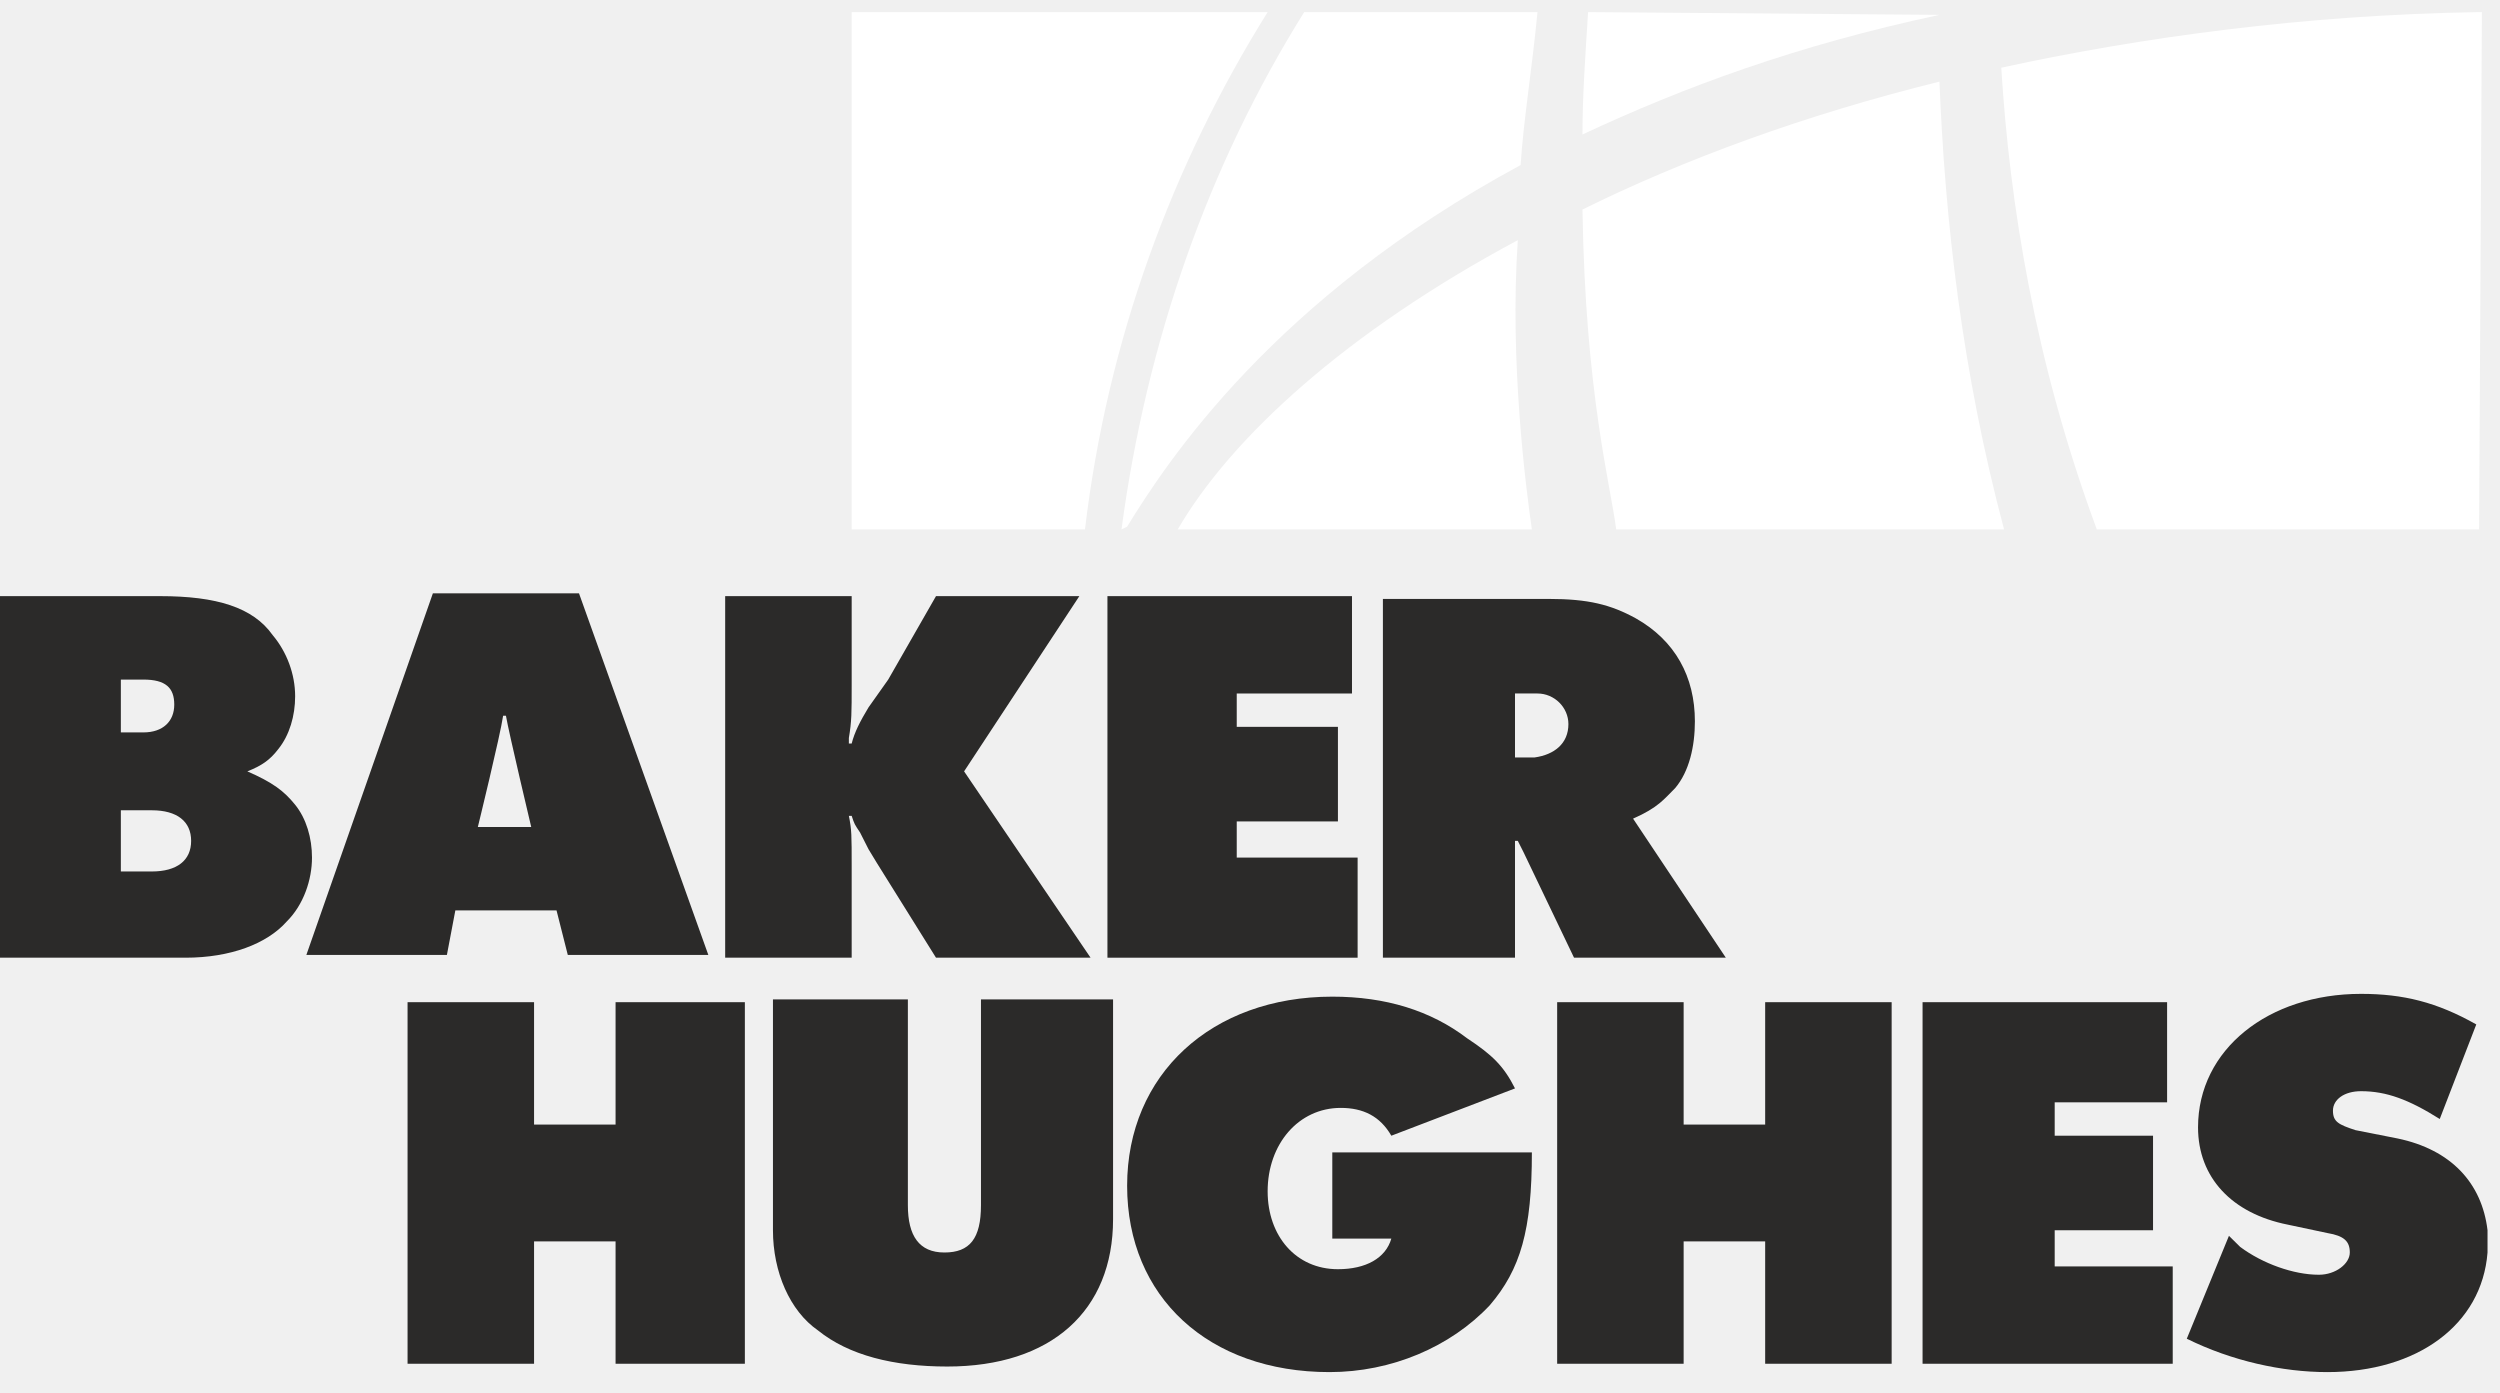
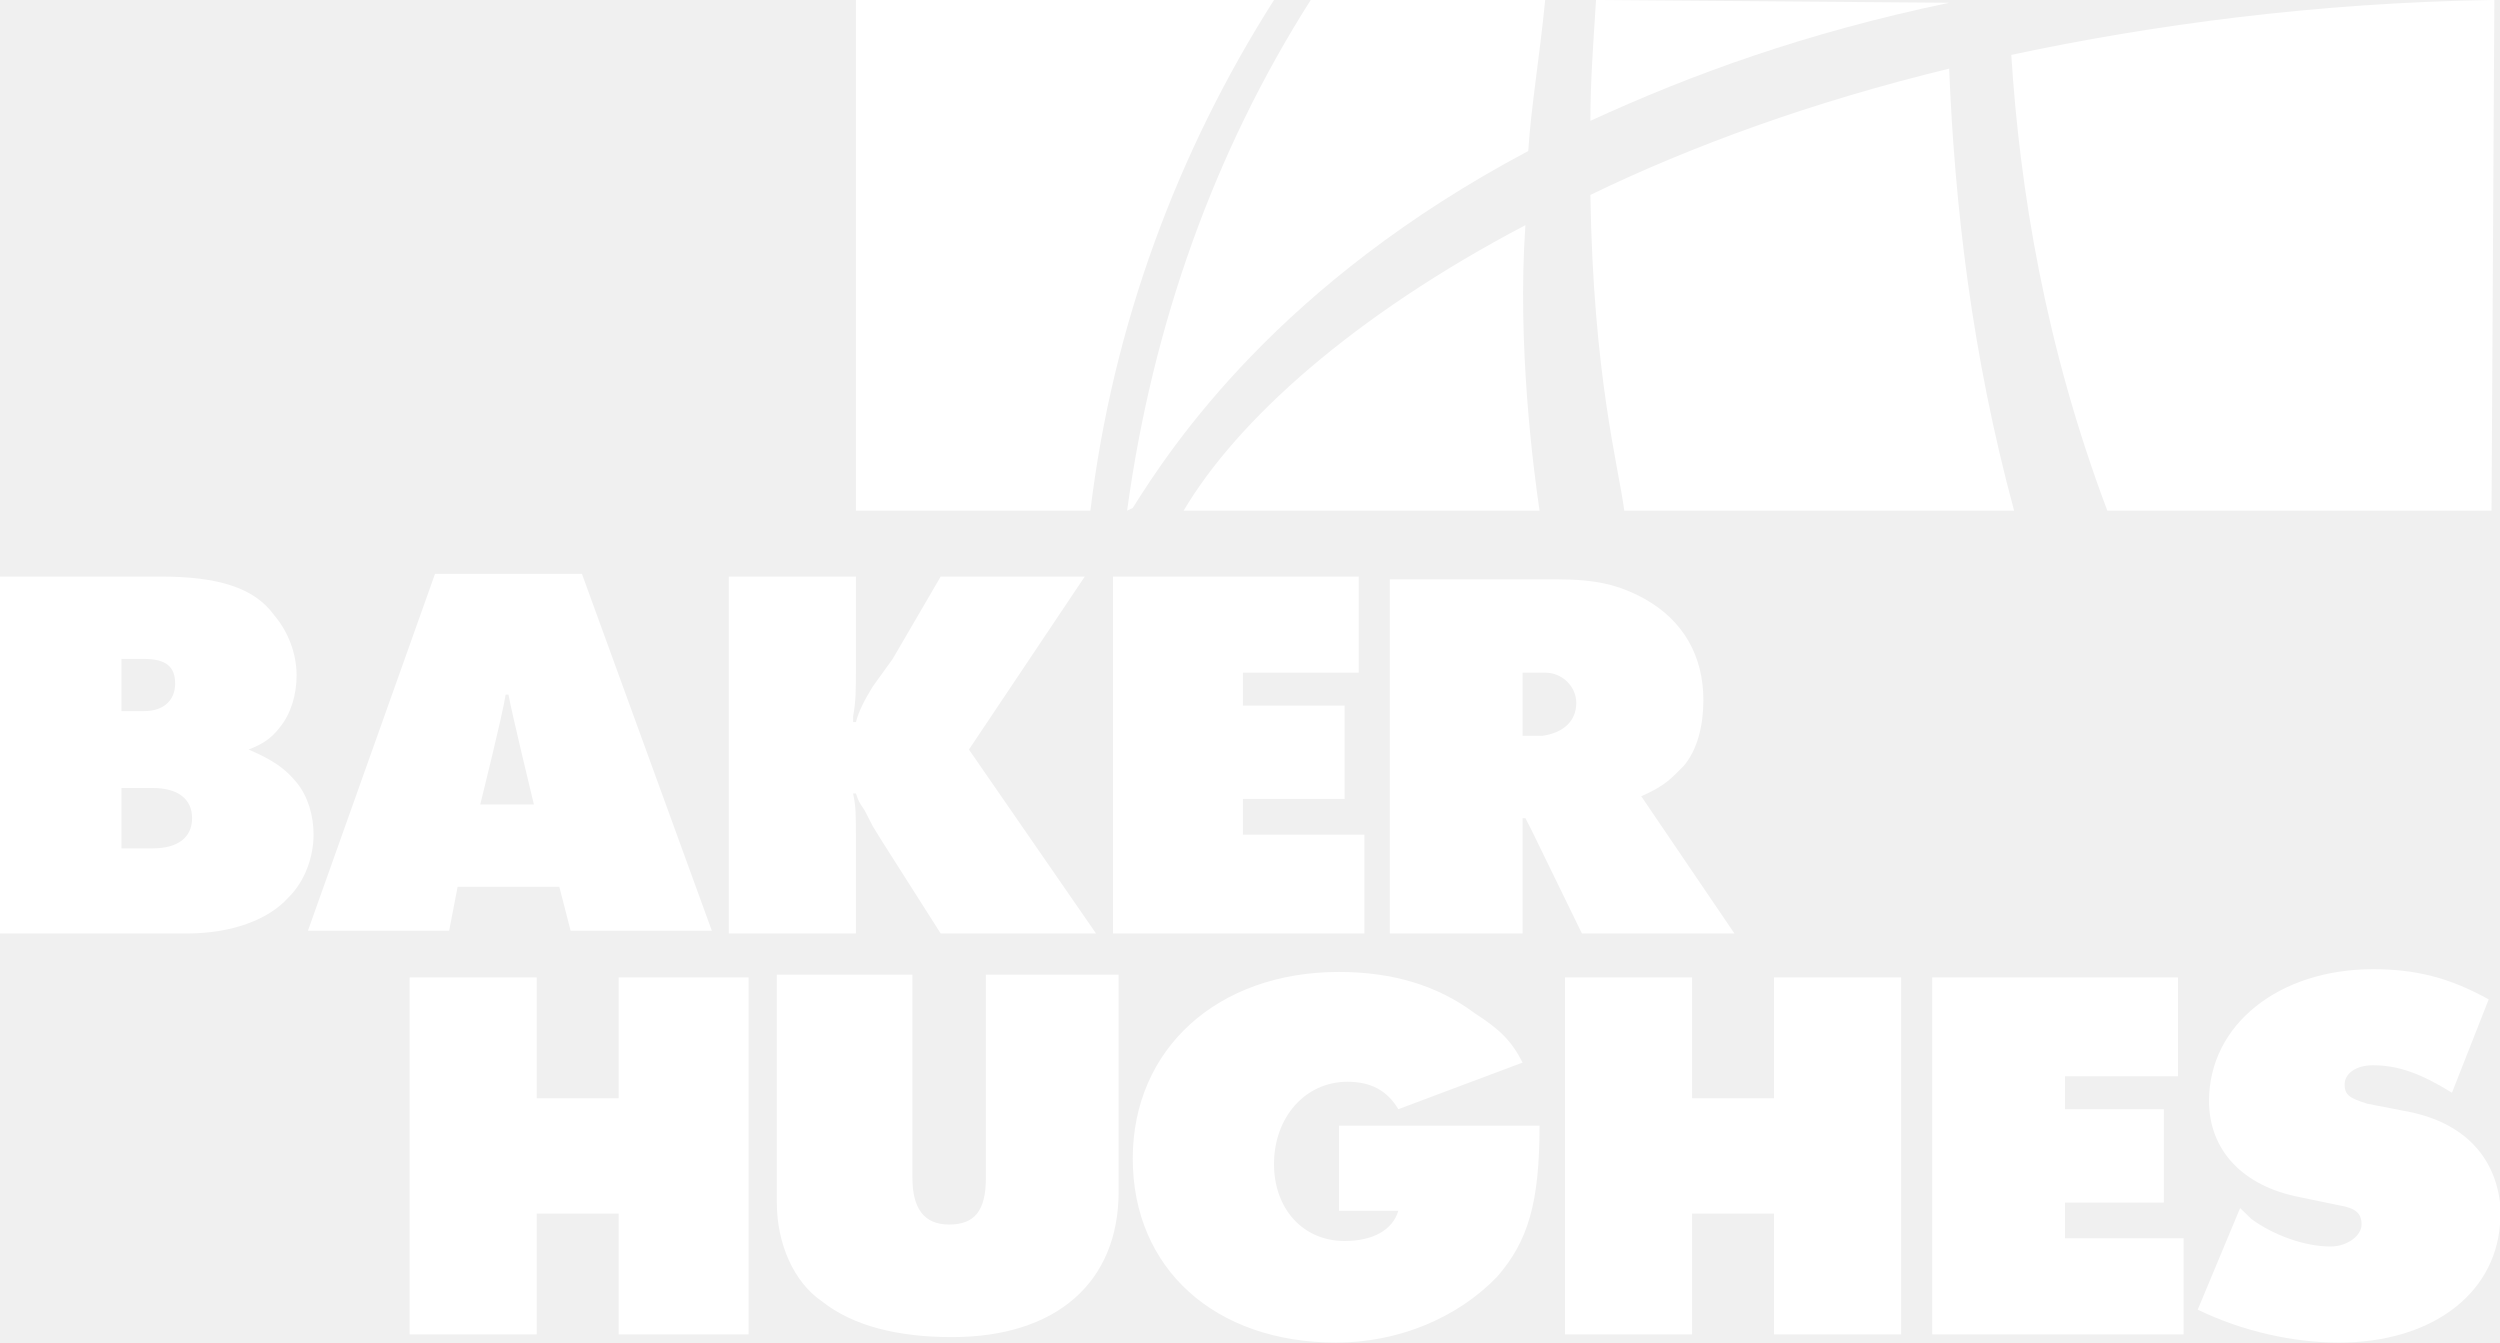
- <svg xmlns="http://www.w3.org/2000/svg" width="88" height="49" viewBox="0 0 88 49" fill="none">
-   <path d="M53.427 8.453C47.392 11.684 43.335 15.404 41.456 18.635H53.922C53.724 17.264 53.13 12.761 53.427 8.453Z" fill="white" />
-   <path d="M68.268 2.873C63.519 4.048 59.264 5.614 55.703 7.376C55.802 13.838 56.692 17.068 56.89 18.635H70.543C69.059 13.054 68.466 7.768 68.268 2.873Z" fill="white" />
-   <path d="M87.264 18.635H73.808C71.632 12.761 70.741 7.181 70.445 2.384C75.392 1.307 81.13 0.523 87.264 0.426H87.363L87.264 18.635Z" fill="white" />
-   <path d="M68.268 0.523C63.222 1.6 59.264 3.069 55.703 4.733C55.703 3.362 55.802 1.992 55.901 0.426L68.268 0.523Z" fill="white" />
-   <path d="M39.477 18.635C40.367 11.978 42.544 5.81 45.908 0.426H54.12C53.922 2.481 53.625 4.244 53.526 5.81C44.819 10.509 41.06 16.285 39.675 18.537L39.477 18.635Z" fill="white" />
-   <path d="M44.621 0.426H29.979V18.635H38.191C38.982 11.978 41.258 5.81 44.621 0.426Z" fill="white" />
-   <path d="M25.526 33.711H29.979V30.48C29.979 29.404 29.979 29.208 29.88 28.718H29.979C30.077 29.012 30.077 29.012 30.275 29.306C30.374 29.501 30.473 29.697 30.572 29.893L30.869 30.382L32.947 33.711H38.388L33.936 27.152L37.993 20.984H32.947L31.265 23.921L30.572 24.9C30.275 25.39 30.077 25.781 29.979 26.173H29.88V25.977C29.979 25.39 29.979 25.096 29.979 24.117V20.984H25.526V33.711Z" fill="#2B2A29" />
-   <path d="M38.982 33.711H47.788V30.187H43.533V28.914H47.095V25.585H43.533V24.411H47.59V20.984H38.982V33.711Z" fill="#2B2A29" />
-   <path d="M14.346 48.004H18.799V43.697H21.668V48.004H26.219V35.277H21.668V39.585H18.799V35.277H14.346V48.004Z" fill="#2B2A29" />
-   <path d="M27.208 35.277V43.305C27.208 44.773 27.802 46.144 28.791 46.829C29.88 47.71 31.463 48.102 33.343 48.102C37.003 48.102 39.18 46.144 39.18 42.913V35.179H34.53V42.424C34.53 43.599 34.134 44.088 33.243 44.088C32.353 44.088 31.957 43.501 31.957 42.424V35.179H27.208V35.277Z" fill="#2B2A29" />
-   <path d="M46.897 40.564V43.599H48.975C48.777 44.284 48.084 44.676 47.095 44.676C45.611 44.676 44.621 43.501 44.621 41.934C44.621 40.27 45.71 38.998 47.194 38.998C47.985 38.998 48.579 39.291 48.975 39.977L53.328 38.312C52.932 37.529 52.537 37.138 51.646 36.55C50.36 35.571 48.777 35.082 46.897 35.082C42.643 35.082 39.675 37.823 39.675 41.739C39.675 45.655 42.544 48.298 46.798 48.298C48.975 48.298 51.053 47.417 52.438 45.948C53.526 44.676 53.922 43.305 53.922 40.564H46.897Z" fill="#2B2A29" />
-   <path d="M54.812 48.004H59.264V43.697H62.134V48.004H66.586V35.277H62.134V39.585H59.264V35.277H54.812V48.004Z" fill="#2B2A29" />
-   <path d="M67.674 48.004H76.48V44.578H72.325V43.305H75.787V39.977H72.325V38.802H76.282V35.277H67.674V48.004Z" fill="#2B2A29" />
-   <path d="M76.975 47.123C78.558 47.906 80.339 48.298 81.922 48.298C85.088 48.298 87.363 46.634 87.561 44.088V43.305C87.363 41.641 86.275 40.466 84.395 40.074L82.911 39.781C82.317 39.585 82.12 39.487 82.12 39.095C82.12 38.704 82.515 38.41 83.109 38.41C83.999 38.41 84.791 38.704 85.879 39.389L87.165 36.06C85.78 35.277 84.593 34.984 83.109 34.984C79.844 34.984 77.371 36.942 77.371 39.683C77.371 41.445 78.558 42.718 80.537 43.109L81.922 43.403C82.515 43.501 82.713 43.697 82.713 44.088C82.713 44.48 82.219 44.871 81.625 44.871C80.734 44.871 79.646 44.48 78.855 43.892L78.459 43.501L76.975 47.123Z" fill="#2B2A29" />
-   <path d="M16.028 32.047H19.59L19.986 33.613H24.933L20.381 20.886H15.237L10.784 33.613H15.731L16.028 32.047ZM16.82 29.11C16.82 29.11 17.611 25.879 17.71 25.194H17.809C17.908 25.781 18.699 29.11 18.699 29.11H16.82Z" fill="#2B2A29" />
-   <path d="M53.328 26.662V24.411H54.12C54.713 24.411 55.208 24.9 55.208 25.488C55.208 26.173 54.713 26.564 54.021 26.662H53.328ZM48.777 33.711H53.328V29.599H53.427C53.526 29.795 53.526 29.795 53.625 29.991L55.406 33.711H60.749L57.484 28.816C58.374 28.424 58.572 28.131 58.968 27.739C59.462 27.152 59.66 26.271 59.66 25.39C59.66 23.823 58.968 22.551 57.583 21.767C56.692 21.278 55.901 21.082 54.515 21.082H48.678V33.711H48.777Z" fill="#2B2A29" />
-   <path d="M4.254 25.879V23.921H5.046C5.837 23.921 6.134 24.215 6.134 24.802C6.134 25.39 5.738 25.781 5.046 25.781H4.254V25.879ZM4.254 30.676V28.522H5.343C6.233 28.522 6.728 28.914 6.728 29.599C6.728 30.285 6.233 30.676 5.343 30.676H4.254ZM0 20.984V33.711H6.53C8.113 33.711 9.399 33.221 10.092 32.438C10.685 31.851 10.982 30.97 10.982 30.187C10.982 29.501 10.784 28.816 10.389 28.327C9.993 27.837 9.597 27.543 8.707 27.152C9.201 26.956 9.498 26.76 9.795 26.369C10.191 25.879 10.389 25.194 10.389 24.509C10.389 23.725 10.092 22.942 9.597 22.355C8.905 21.376 7.618 20.984 5.64 20.984H0Z" fill="#2B2A29" />
+ <svg xmlns="http://www.w3.org/2000/svg" width="108" height="58" viewBox="0 0 108 58" fill="none">
+   <path d="M65.898 9.726C58.454 13.64 53.451 18.147 51.132 22.061H66.509C66.264 20.401 65.532 14.945 65.898 9.726Z" fill="white" />
+   <path d="M84.203 2.965C78.346 4.388 73.098 6.286 68.705 8.421C68.827 16.25 69.925 20.164 70.169 22.061H87.01C85.18 15.301 84.447 8.896 84.203 2.965Z" fill="white" />
+   <path d="M107.634 22.061H91.037C88.353 14.945 87.254 8.184 86.888 2.372C92.99 1.067 100.068 0.119 107.634 0H107.756L107.634 22.061Z" fill="white" />
+   <path d="M84.203 0.119C77.98 1.423 73.098 3.202 68.705 5.219C68.705 3.558 68.827 1.898 68.949 0L84.203 0.119Z" fill="white" />
+   <path d="M48.691 22.061C49.79 13.996 52.474 6.524 56.623 0H66.752C66.508 2.491 66.142 4.626 66.02 6.524C55.281 12.217 50.644 19.215 48.935 21.943L48.691 22.061Z" fill="white" />
+   <path d="M55.037 0H36.976V22.061H47.105C48.081 13.996 50.888 6.524 55.037 0Z" fill="white" />
+   <path d="M31.485 40.327H36.976V36.413C36.976 35.108 36.976 34.871 36.854 34.278H36.976C37.098 34.634 37.098 34.634 37.342 34.99C37.464 35.227 37.586 35.464 37.708 35.701L38.074 36.294L40.637 40.327H47.349L41.858 32.38L46.861 24.908H40.637L38.563 28.466L37.708 29.652C37.342 30.245 37.098 30.72 36.976 31.194H36.854V30.957C36.976 30.245 36.976 29.889 36.976 28.703V24.908H31.485V40.327Z" fill="white" />
+   <path d="M48.081 40.327H58.942V36.057H53.695V34.515H58.088V30.483H53.695V29.059H58.698V24.908H48.081V40.327Z" fill="white" />
+   <path d="M17.695 57.645H23.186V52.426H26.726V57.645H32.339V42.225H26.726V47.444H23.186V42.225H17.695V57.645Z" fill="white" />
+   <path d="M33.559 51.951C33.559 53.73 34.291 55.391 35.512 56.221C36.854 57.288 38.807 57.763 41.125 57.763C45.641 57.763 48.325 55.391 48.325 51.477V42.106H42.59V50.884C42.59 52.307 42.102 52.9 41.003 52.9C39.905 52.9 39.417 52.188 39.417 50.884V42.106H33.559V51.951Z" fill="white" />
+   <path d="M57.844 48.63V52.307H60.407C60.163 53.137 59.308 53.611 58.088 53.611C56.258 53.611 55.037 52.188 55.037 50.29C55.037 48.274 56.38 46.732 58.21 46.732C59.186 46.732 59.919 47.088 60.407 47.918L65.776 45.902C65.288 44.953 64.8 44.478 63.702 43.767C62.115 42.581 60.163 41.988 57.844 41.988C52.596 41.988 48.935 45.309 48.935 50.053C48.935 54.797 52.474 58 57.722 58C60.407 58 62.969 56.932 64.678 55.153C66.02 53.611 66.508 51.951 66.508 48.63H57.844Z" fill="white" />
+   <path d="M67.607 57.645H73.098V52.426H76.637V57.645H82.129V42.225H76.637V47.444H73.098V42.225H67.607V57.645Z" fill="white" />
+   <path d="M83.471 57.645H94.332V53.493H89.207V51.951H93.478V47.919H89.207V46.495H94.088V42.225H83.471V57.645Z" fill="white" />
+   <path d="M94.942 56.577C96.895 57.525 99.091 58 101.044 58C104.949 58 107.756 55.983 108 52.9V51.951C107.756 49.934 106.414 48.511 104.095 48.037L102.264 47.681C101.532 47.444 101.288 47.325 101.288 46.85C101.288 46.376 101.776 46.02 102.508 46.02C103.607 46.02 104.583 46.376 105.925 47.206L107.512 43.174C105.803 42.225 104.339 41.869 102.508 41.869C98.481 41.869 95.43 44.241 95.43 47.562C95.43 49.697 96.895 51.239 99.336 51.714L101.044 52.069C101.776 52.188 102.02 52.425 102.02 52.9C102.02 53.374 101.41 53.849 100.678 53.849C99.58 53.849 98.237 53.374 97.261 52.662L96.773 52.188L94.942 56.577Z" fill="white" />
+   <path d="M19.769 38.311H24.163L24.651 40.209H30.752L25.139 24.79H18.793L13.302 40.209H19.403L19.769 38.311ZM20.746 34.753C20.746 34.753 21.722 30.839 21.844 30.008H21.966C22.088 30.72 23.064 34.753 23.064 34.753H20.746Z" fill="white" />
+   <path d="M65.776 31.787V29.059H66.752C67.484 29.059 68.095 29.652 68.095 30.364C68.095 31.194 67.484 31.669 66.63 31.787H65.776ZM65.776 40.327V35.346H65.898C66.02 35.583 66.02 35.583 66.142 35.82L68.339 40.327H74.928L70.901 34.397C72 33.922 72.244 33.566 72.732 33.092C73.342 32.38 73.586 31.313 73.586 30.245C73.586 28.348 72.732 26.806 71.023 25.857C69.925 25.264 68.949 25.027 67.24 25.027H60.04V40.327H65.776Z" fill="white" />
+   <path d="M5.247 30.838V28.466H6.224C7.2 28.466 7.566 28.822 7.566 29.534C7.566 30.245 7.078 30.72 6.224 30.72H5.247V30.838ZM5.247 36.65V34.041H6.59C7.688 34.041 8.298 34.515 8.298 35.346C8.298 36.176 7.688 36.65 6.59 36.65H5.247ZM0 24.908V40.327H8.054C10.007 40.327 11.593 39.734 12.447 38.785C13.18 38.074 13.546 37.006 13.546 36.057C13.546 35.227 13.302 34.397 12.813 33.804C12.325 33.211 11.837 32.855 10.739 32.38C11.349 32.143 11.715 31.906 12.081 31.431C12.569 30.838 12.813 30.008 12.813 29.178C12.813 28.229 12.447 27.28 11.837 26.568C10.983 25.382 9.397 24.908 6.956 24.908H0Z" fill="white" />
</svg>
